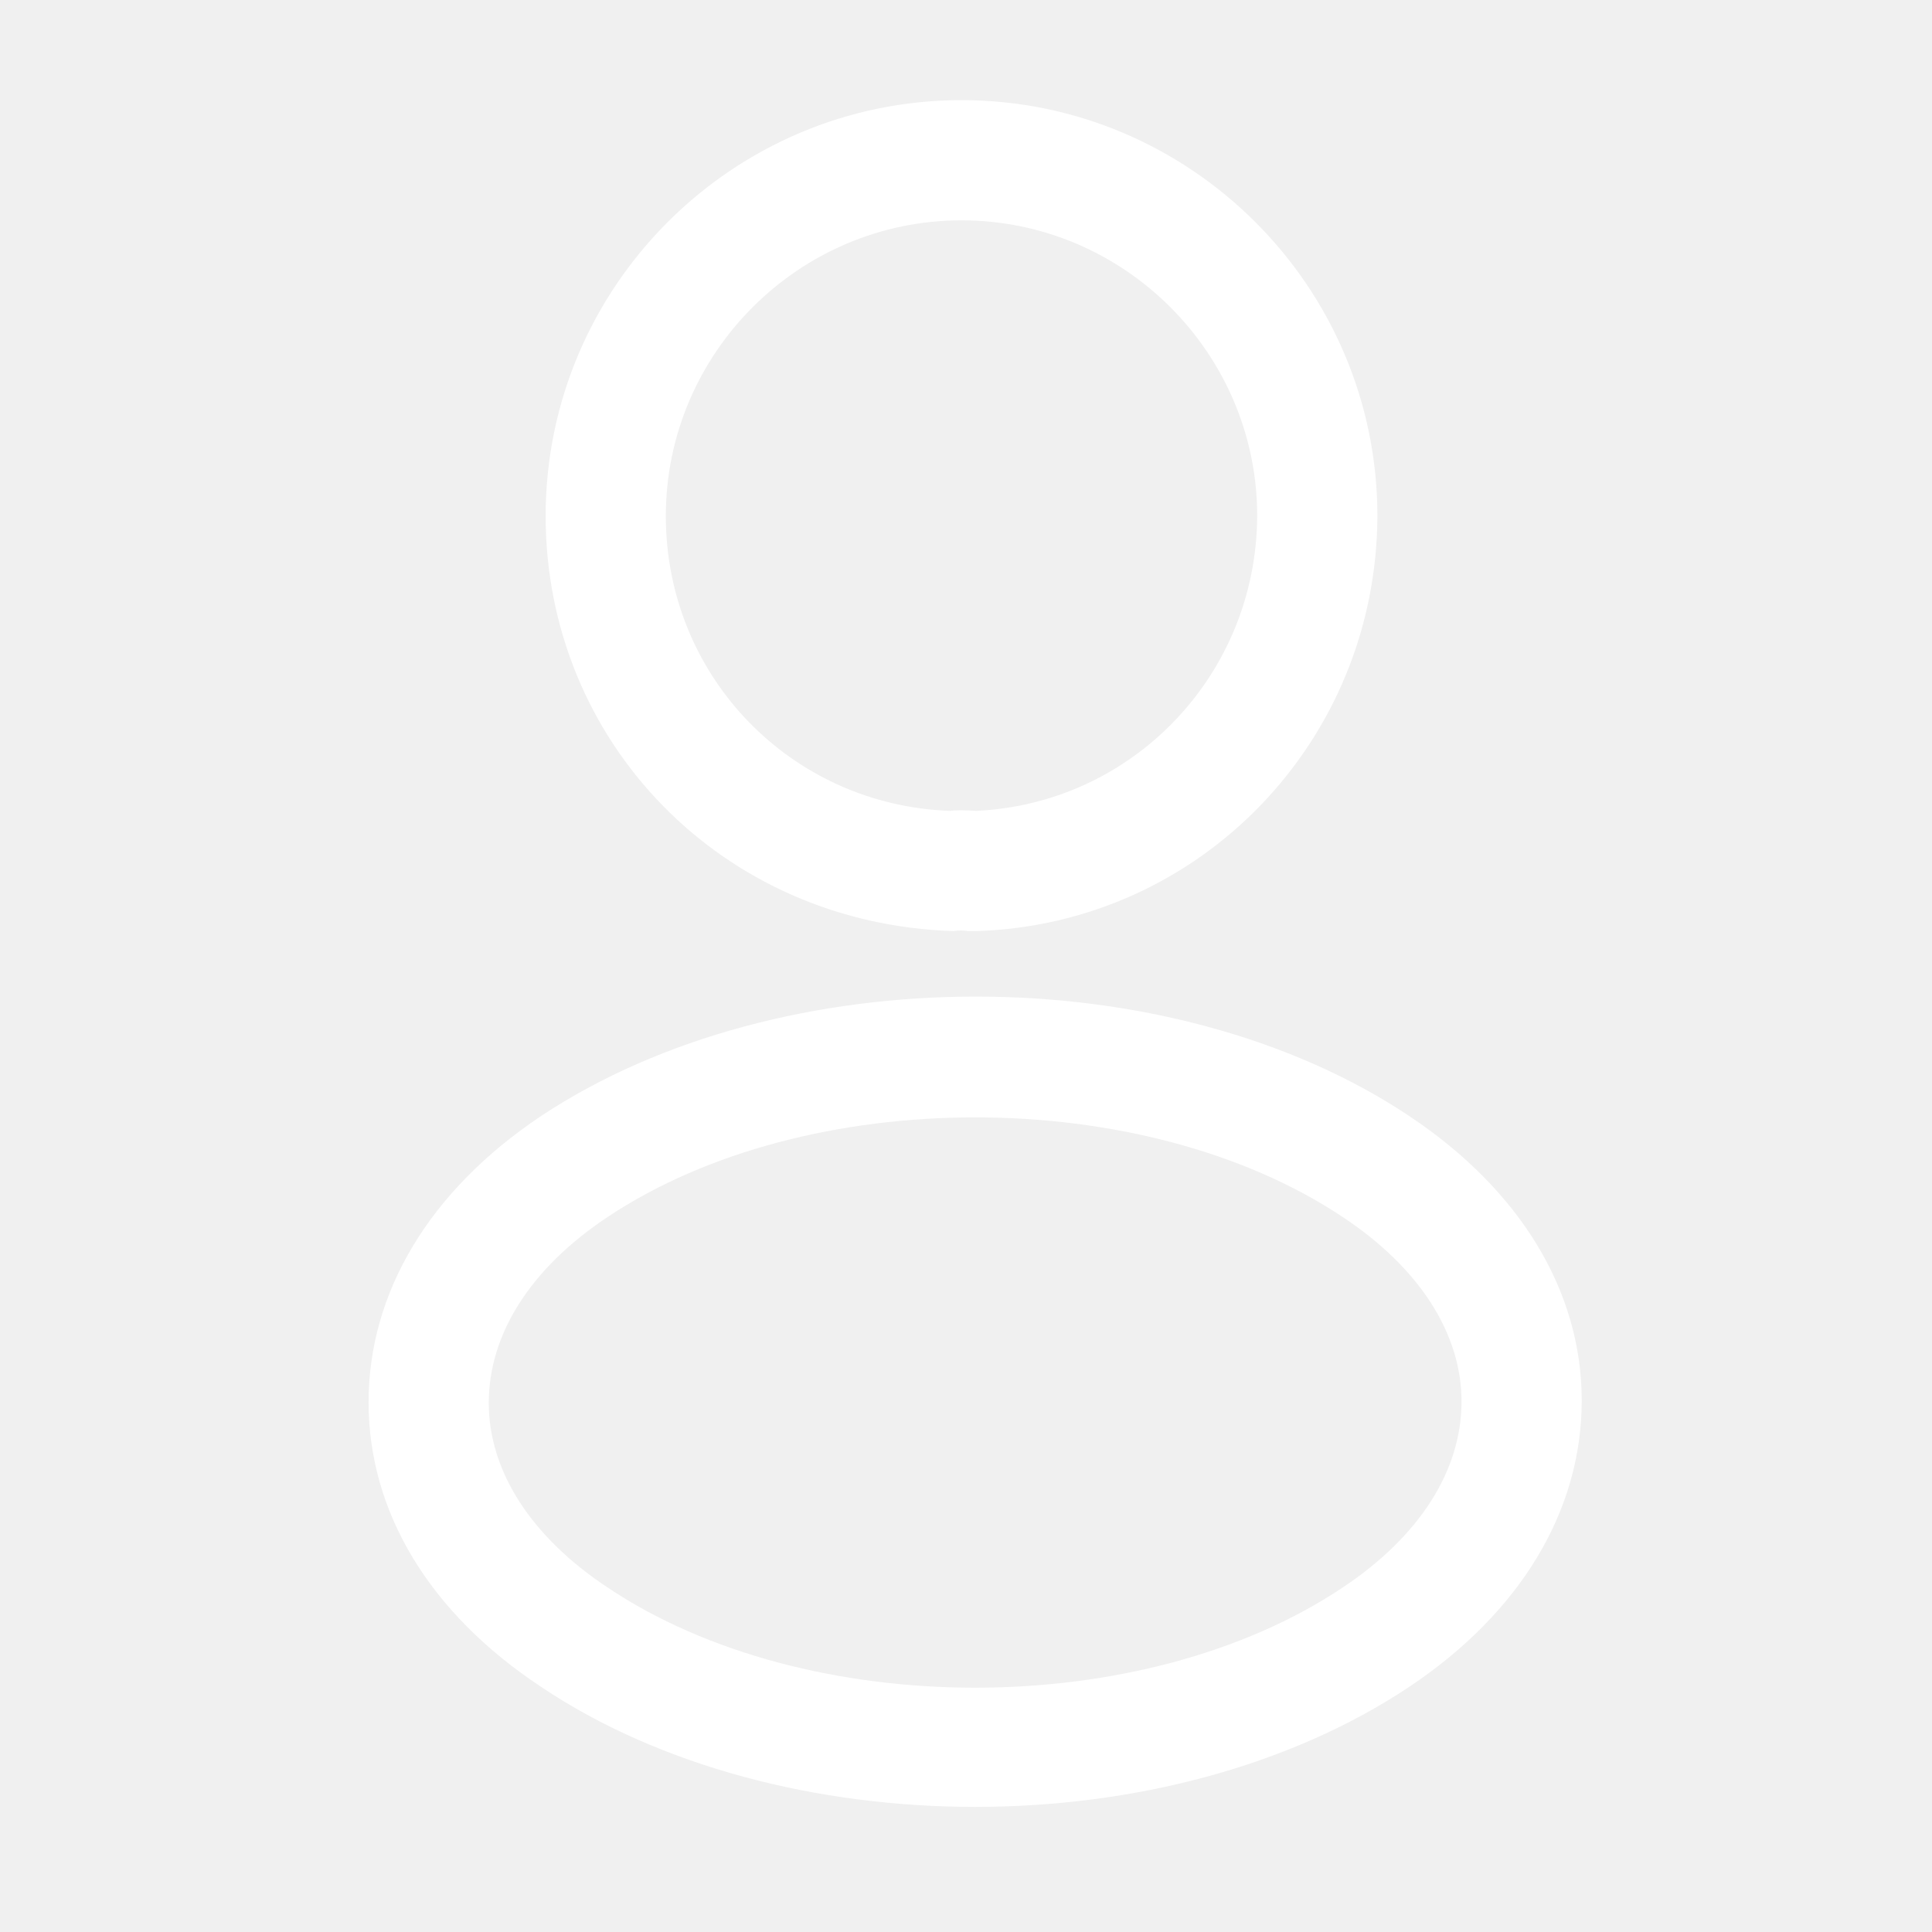
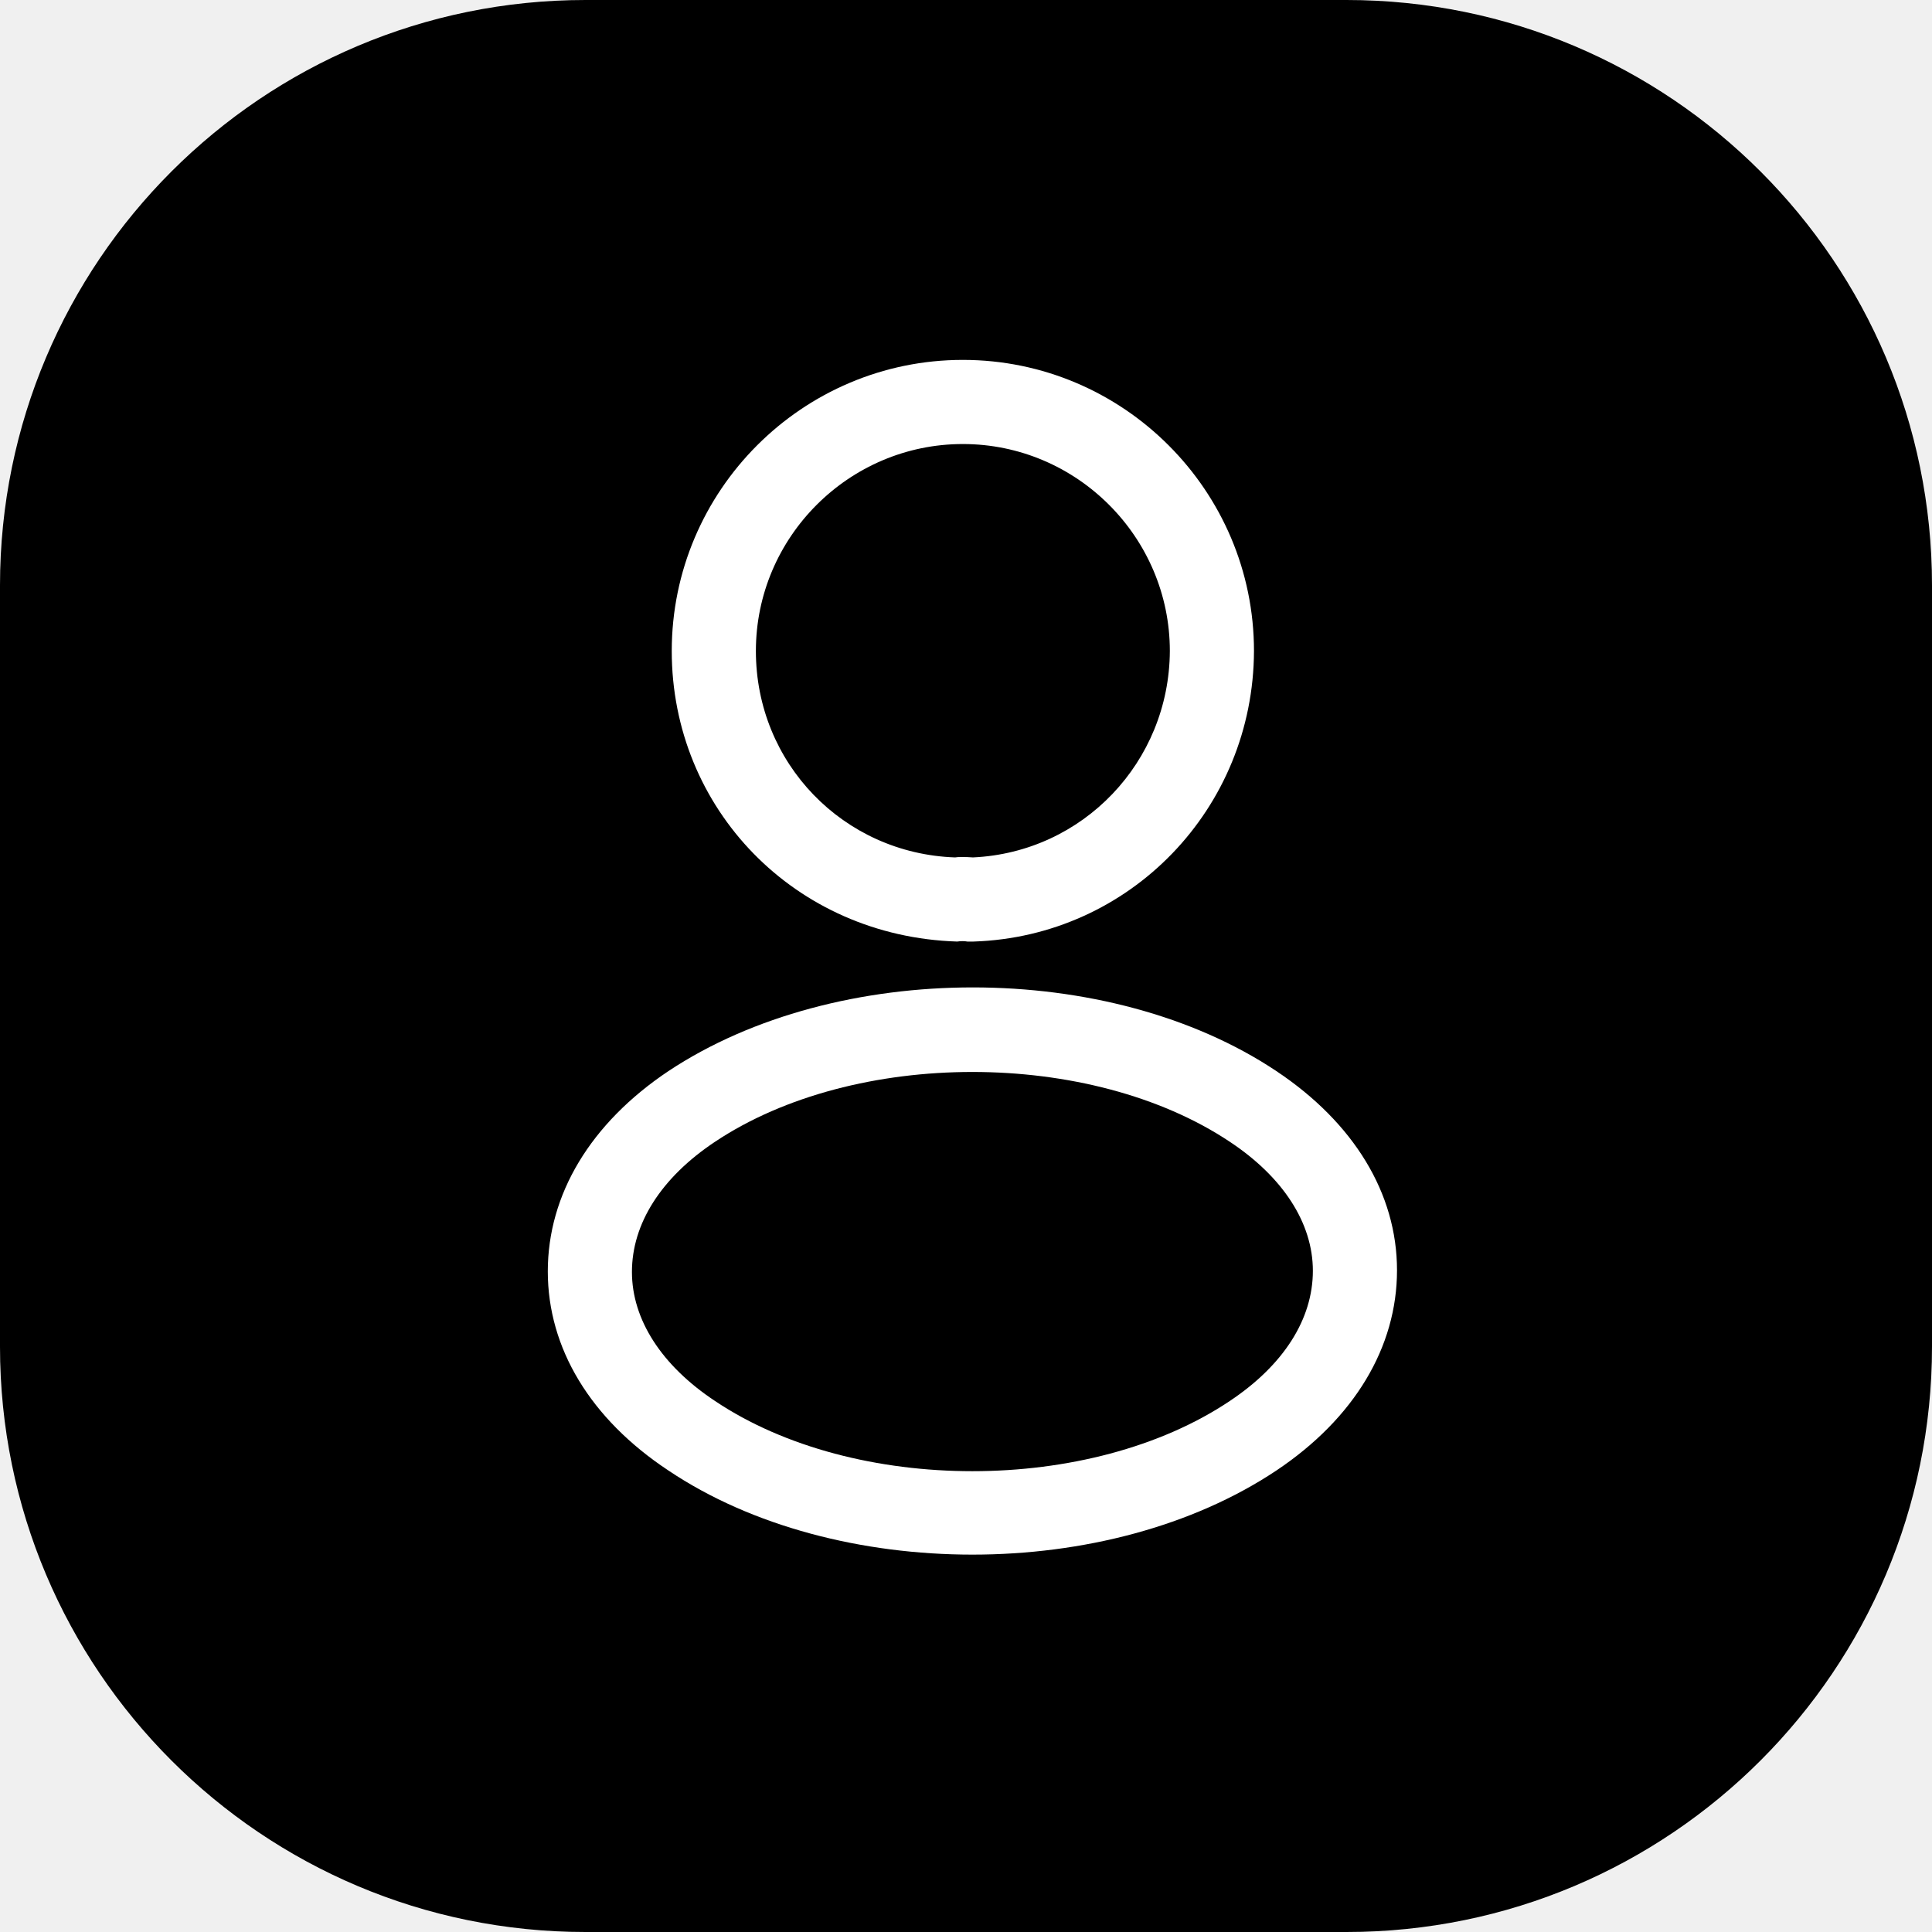
<svg xmlns="http://www.w3.org/2000/svg" width="66" height="66" viewBox="0 0 66 66" fill="none">
-   <path d="M33.285 31.807C33.203 31.807 33.148 31.807 33.066 31.807C32.929 31.78 32.737 31.78 32.573 31.807C24.635 31.561 18.64 25.32 18.64 17.628C18.64 9.799 25.018 3.421 32.847 3.421C40.676 3.421 47.054 9.799 47.054 17.628C47.026 25.32 41.004 31.561 33.367 31.807C33.34 31.807 33.312 31.807 33.285 31.807ZM32.847 7.527C27.29 7.527 22.746 12.071 22.746 17.628C22.746 23.102 27.016 27.509 32.464 27.701C32.601 27.674 32.984 27.674 33.34 27.701C38.705 27.455 42.92 23.048 42.948 17.628C42.948 12.071 38.404 7.527 32.847 7.527Z" fill="white" />
-   <path d="M33.312 61.726C27.947 61.726 22.555 60.358 18.476 57.62C14.671 55.102 12.591 51.653 12.591 47.903C12.591 44.153 14.671 40.676 18.476 38.13C26.688 32.683 39.992 32.683 48.149 38.13C51.926 40.649 54.034 44.098 54.034 47.848C54.034 51.598 51.954 55.075 48.149 57.62C44.043 60.358 38.678 61.726 33.312 61.726ZM20.748 41.58C18.12 43.331 16.697 45.576 16.697 47.93C16.697 50.257 18.148 52.502 20.748 54.226C27.564 58.797 39.061 58.797 45.877 54.226C48.505 52.474 49.928 50.23 49.928 47.875C49.928 45.549 48.477 43.304 45.877 41.58C39.061 37.035 27.564 37.035 20.748 41.58Z" fill="white" />
+   <rect width="66" height="66" rx="20" fill="#000000" />
+   <g transform="translate(9.9, 9.9) scale(0.7)">
+     <path d="M33.285 31.807C33.203 31.807 33.148 31.807 33.066 31.807C32.929 31.78 32.737 31.78 32.573 31.807C24.635 31.561 18.64 25.32 18.64 17.628C18.64 9.799 25.018 3.421 32.847 3.421C40.676 3.421 47.054 9.799 47.054 17.628C47.026 25.32 41.004 31.561 33.367 31.807C33.34 31.807 33.312 31.807 33.285 31.807ZM32.847 7.527C27.29 7.527 22.746 12.071 22.746 17.628C22.746 23.102 27.016 27.509 32.464 27.701C32.601 27.674 32.984 27.674 33.34 27.701C38.705 27.455 42.92 23.048 42.948 17.628C42.948 12.071 38.404 7.527 32.847 7.527Z" fill="white" />
+     <path d="M33.312 61.726C27.947 61.726 22.555 60.358 18.476 57.62C14.671 55.102 12.591 51.653 12.591 47.903C12.591 44.153 14.671 40.676 18.476 38.13C26.688 32.683 39.992 32.683 48.149 38.13C51.926 40.649 54.034 44.098 54.034 47.848C54.034 51.598 51.954 55.075 48.149 57.62C44.043 60.358 38.678 61.726 33.312 61.726ZM20.748 41.58C18.12 43.331 16.697 45.576 16.697 47.93C16.697 50.257 18.148 52.502 20.748 54.226C27.564 58.797 39.061 58.797 45.877 54.226C48.505 52.474 49.928 50.23 49.928 47.875C49.928 45.549 48.477 43.304 45.877 41.58C39.061 37.035 27.564 37.035 20.748 41.58Z" fill="white" />
+   </g>
</svg>
